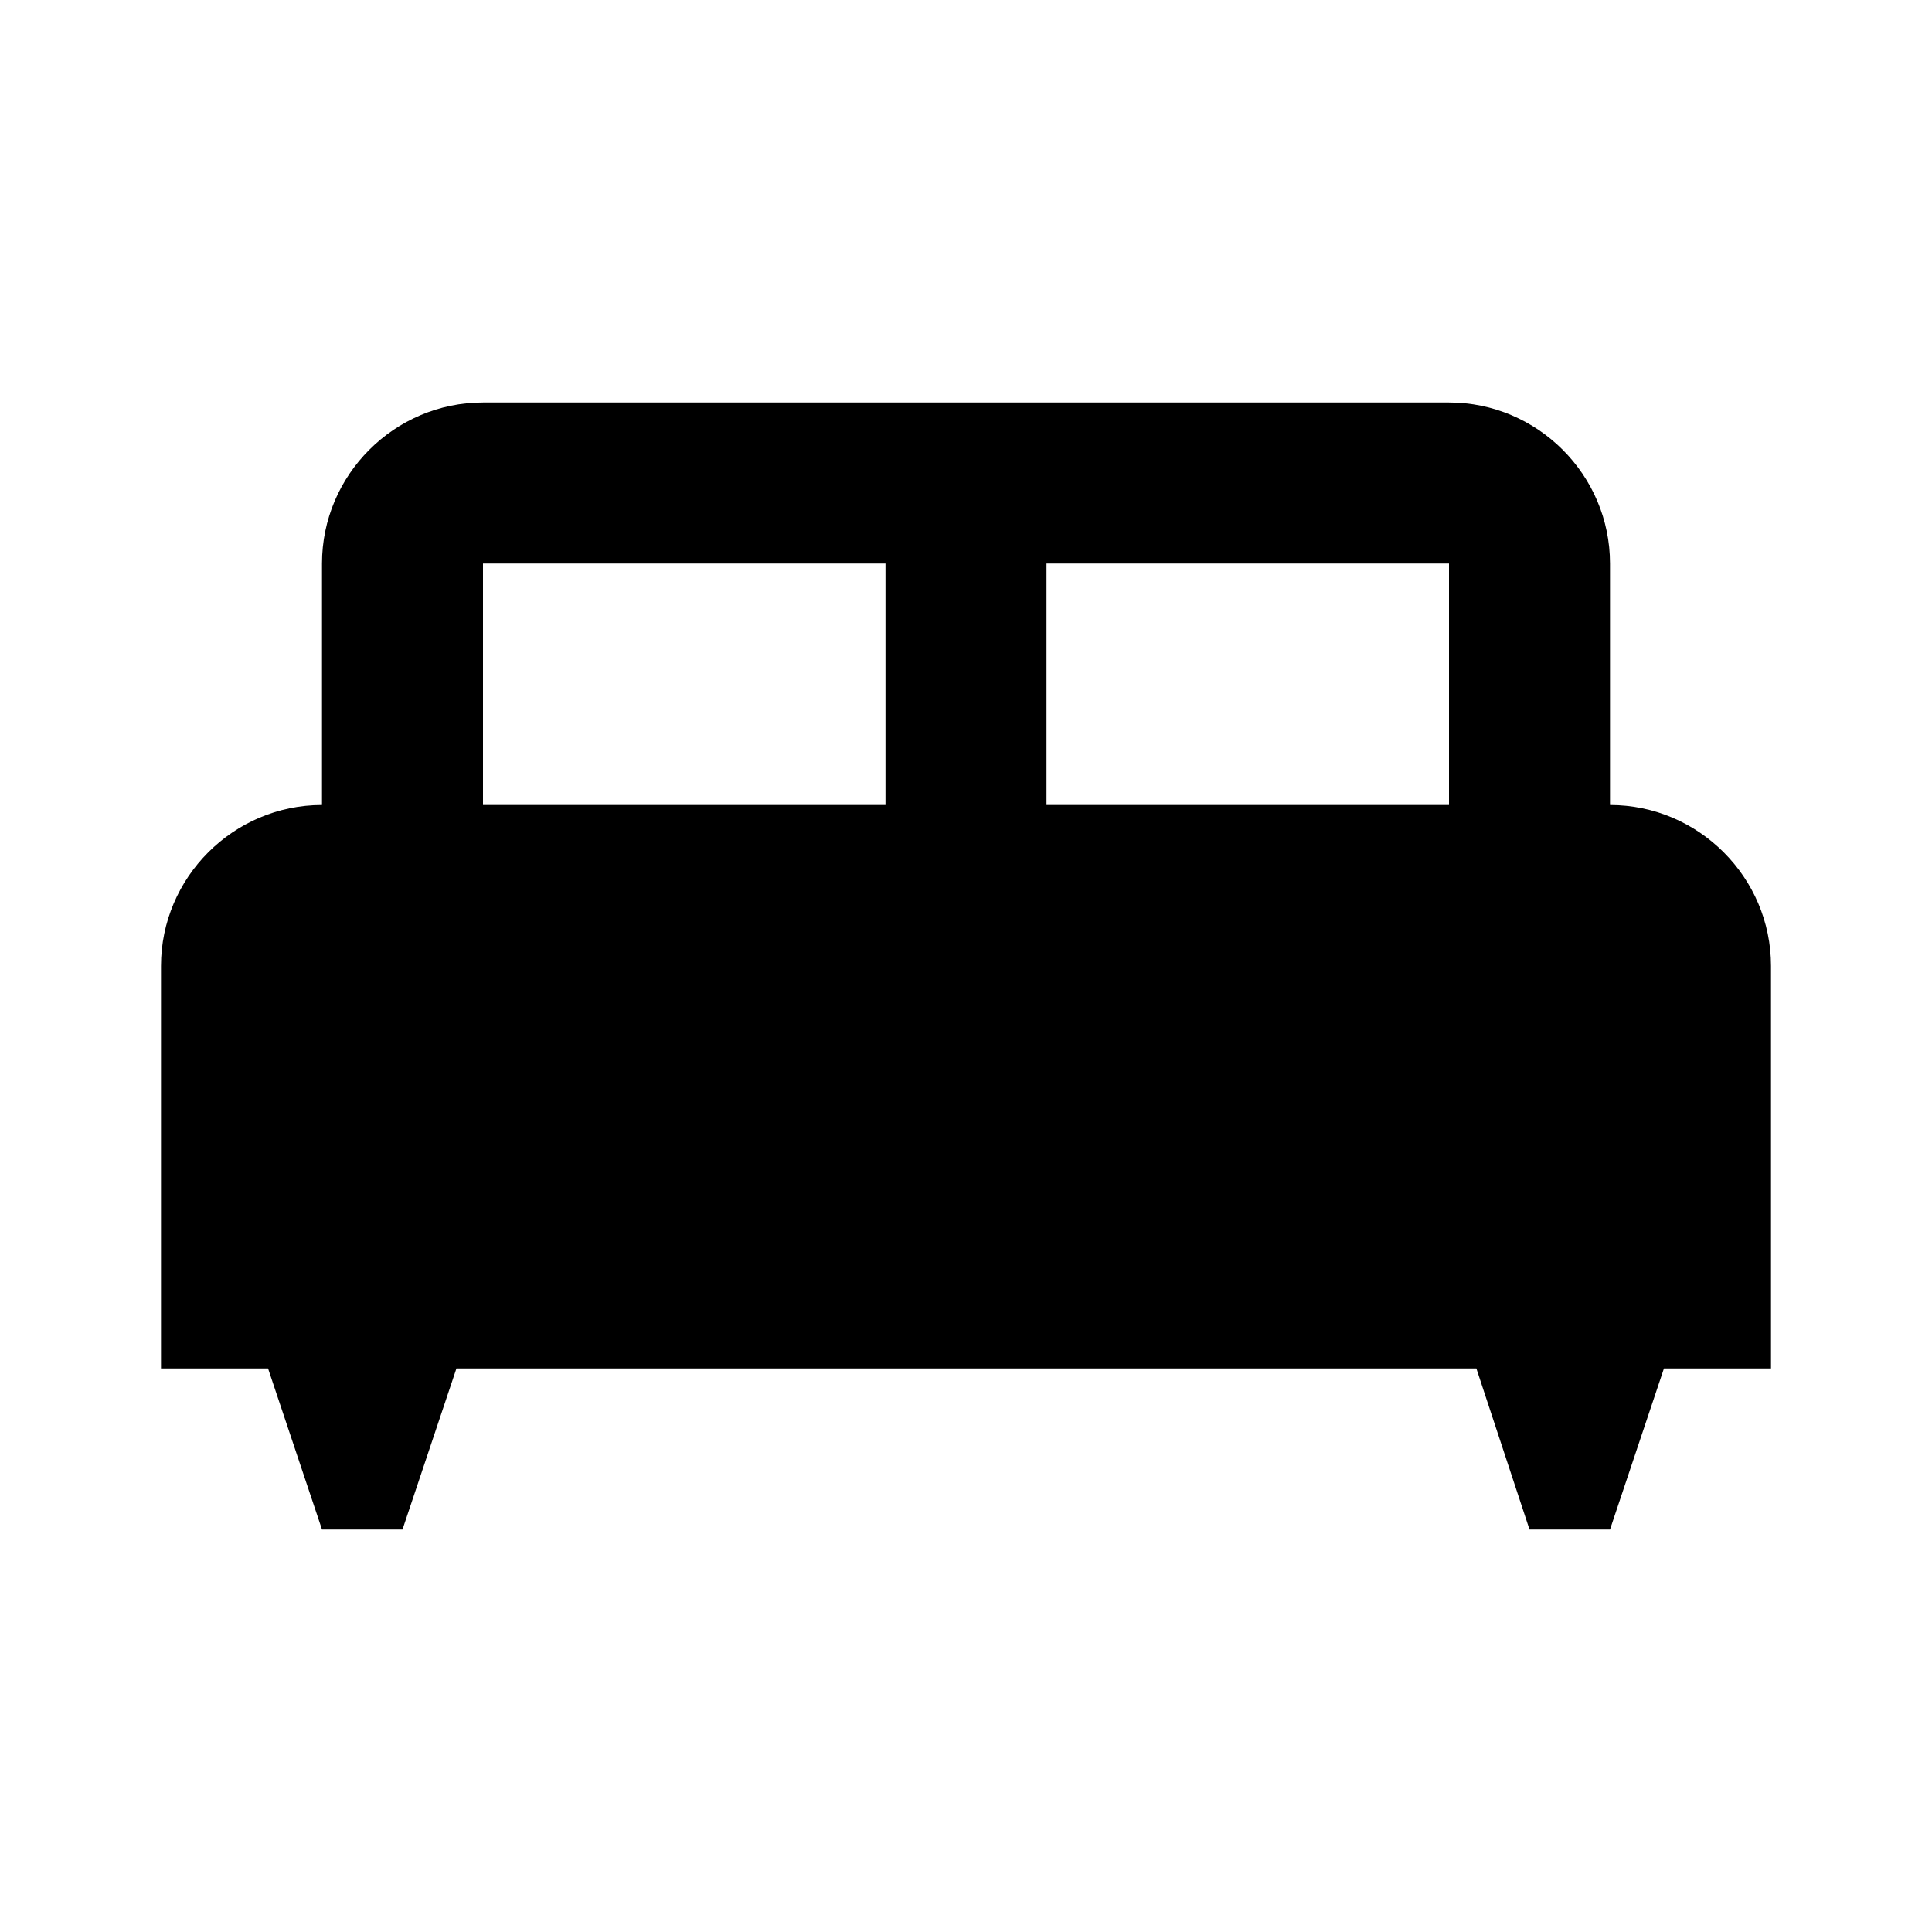
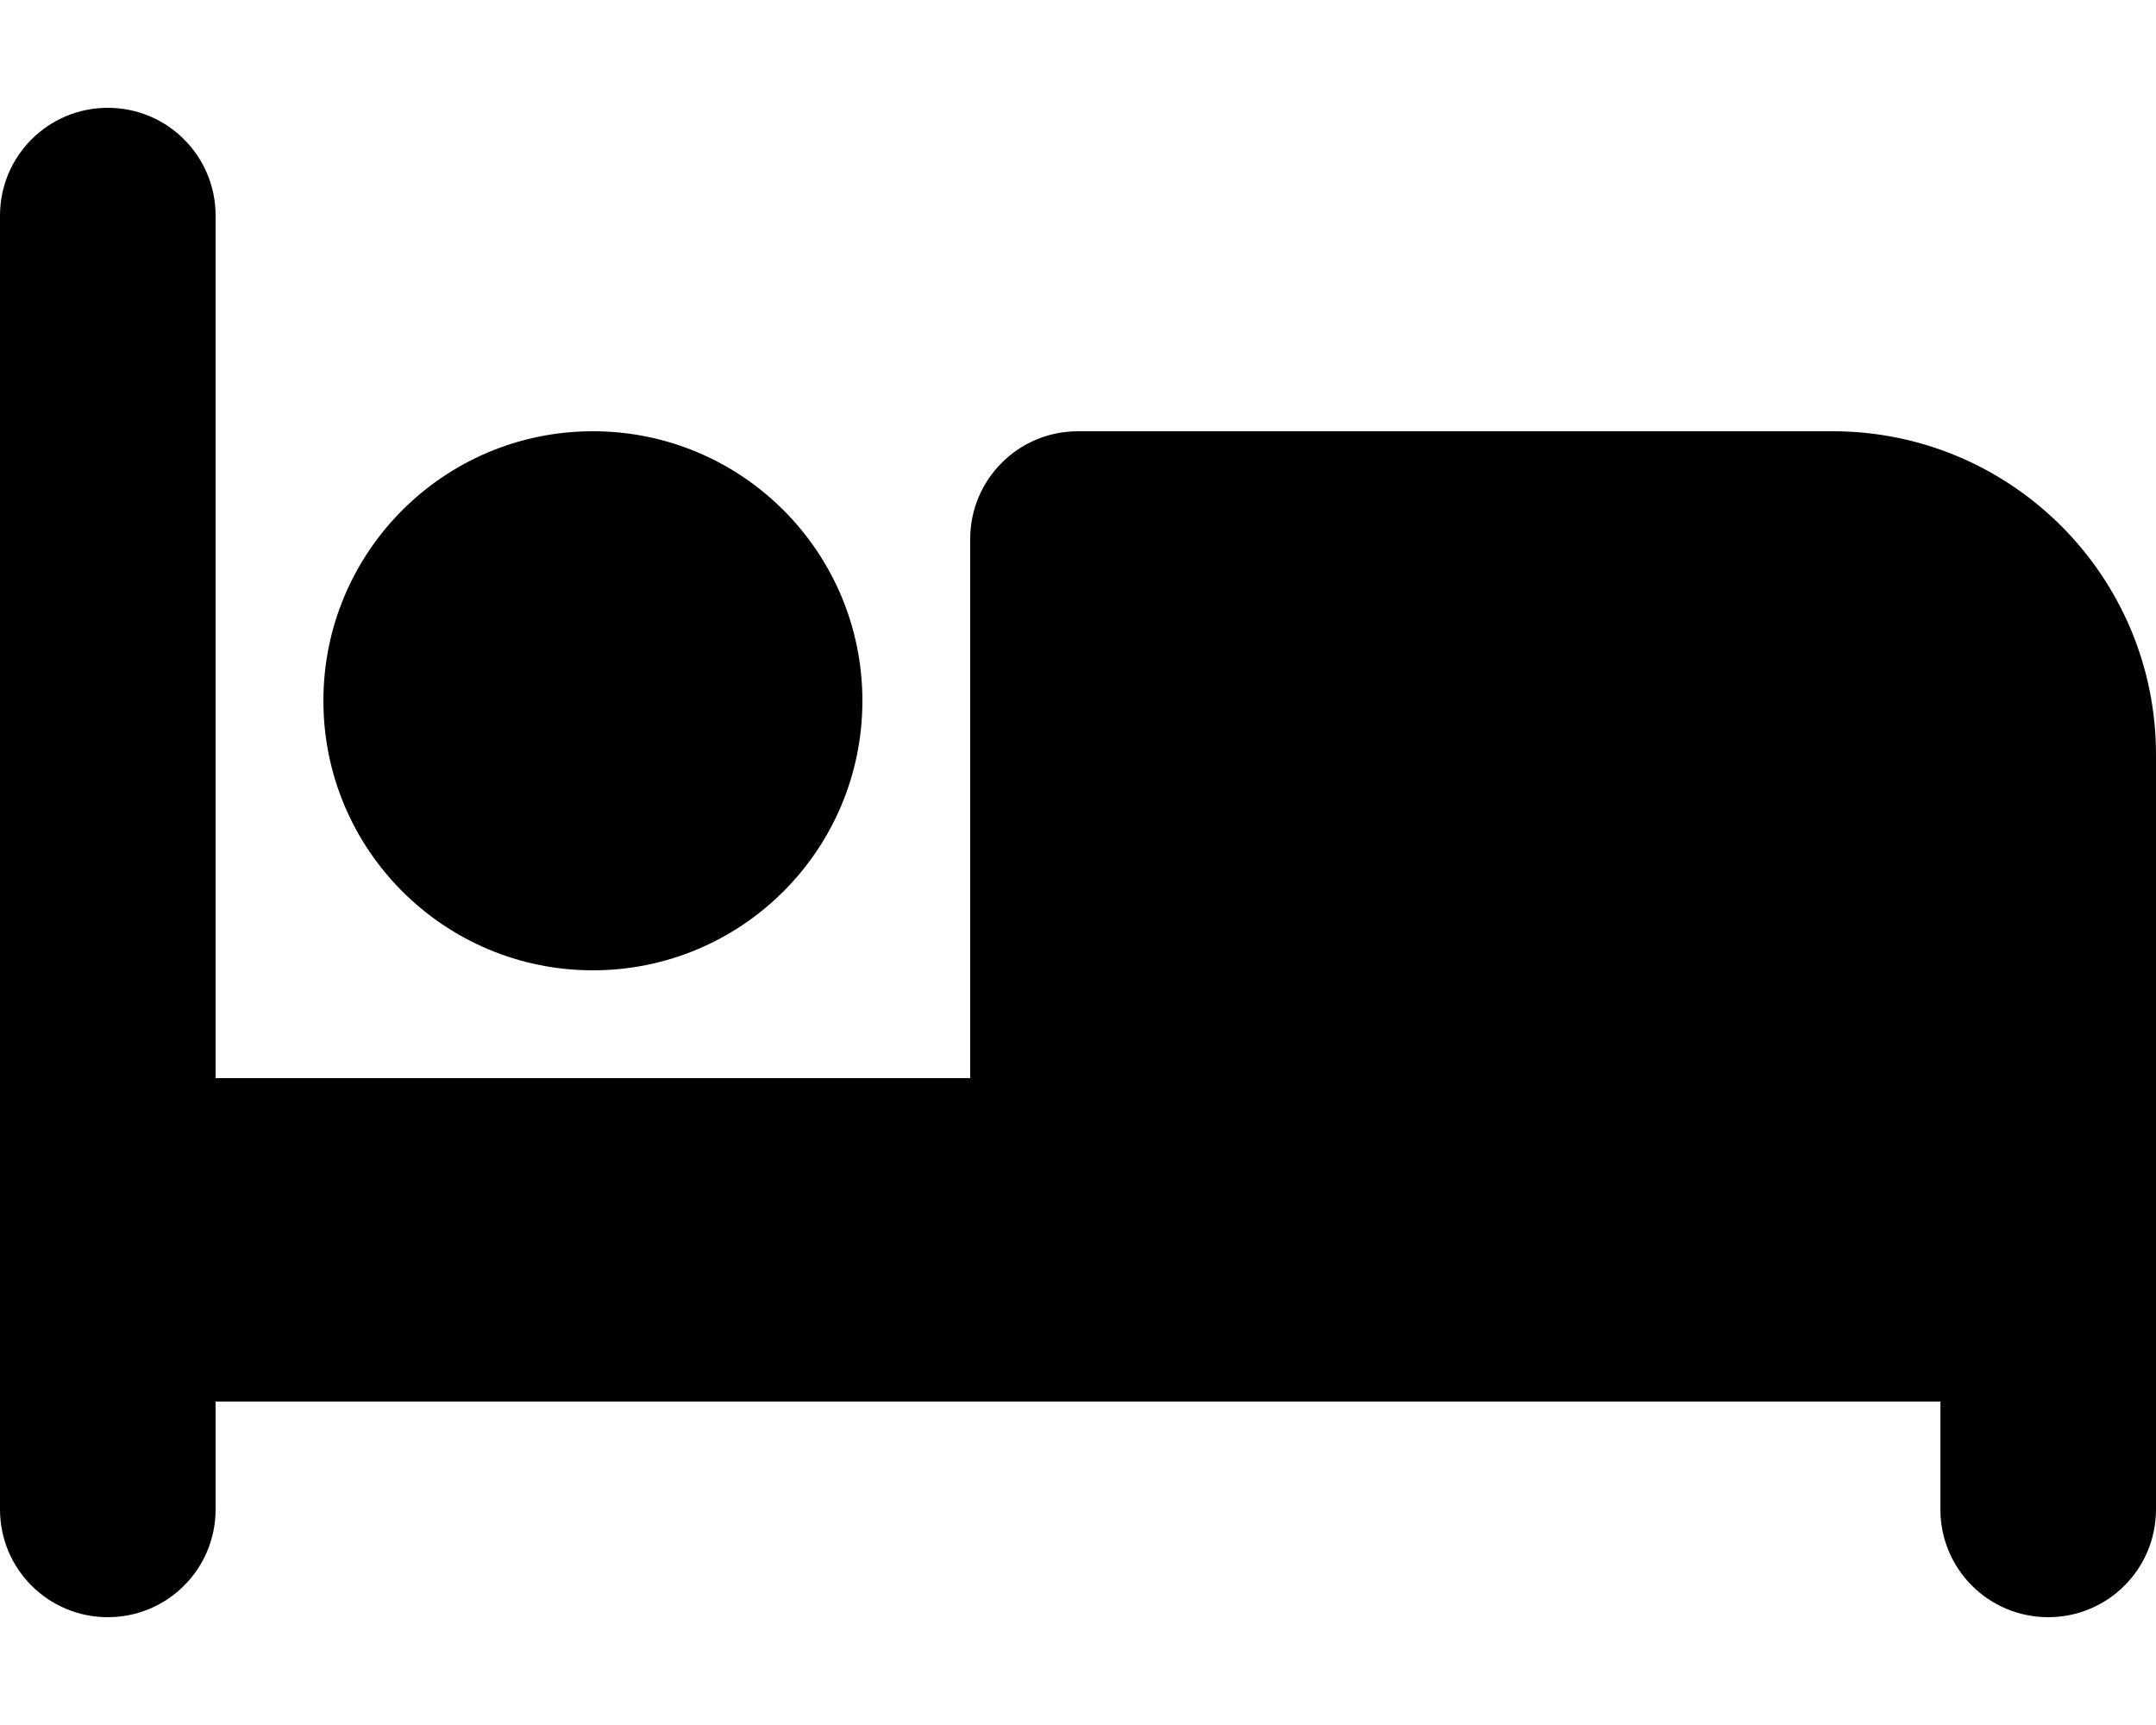
- <svg xmlns="http://www.w3.org/2000/svg" enable-background="new 0 0 24 24" height="24px" viewBox="0 0 24 24" width="24px" fill="#000000">
-   <g>
-     <rect fill="none" height="24" width="24" />
-   </g>
-   <g>
-     <g>
-       <rect fill="none" height="3" width="5" x="6" y="7" />
-       <rect fill="none" height="3" width="5" x="13" y="7" />
-       <path d="M20,10V7c0-1.1-0.9-2-2-2H6C4.9,5,4,5.9,4,7v3c-1.1,0-2,0.9-2,2v5h1.33L4,19h1l0.67-2h12.67L19,19h1l0.67-2H22v-5 C22,10.9,21.1,10,20,10z M11,10H6V7h5V10z M18,10h-5V7h5V10z" />
-     </g>
-   </g>
+ <svg xmlns="http://www.w3.org/2000/svg" viewBox="0 0 640 512">
+   <path d="M32 32c17.7 0 32 14.3 32 32V320H288V160c0-17.7 14.3-32 32-32H544c53 0 96 43 96 96V448c0 17.7-14.3 32-32 32s-32-14.3-32-32V416H352 320 64v32c0 17.7-14.3 32-32 32s-32-14.3-32-32V64C0 46.3 14.3 32 32 32zM176 288c-44.2 0-80-35.8-80-80s35.8-80 80-80s80 35.8 80 80s-35.8 80-80 80z" />
</svg>
